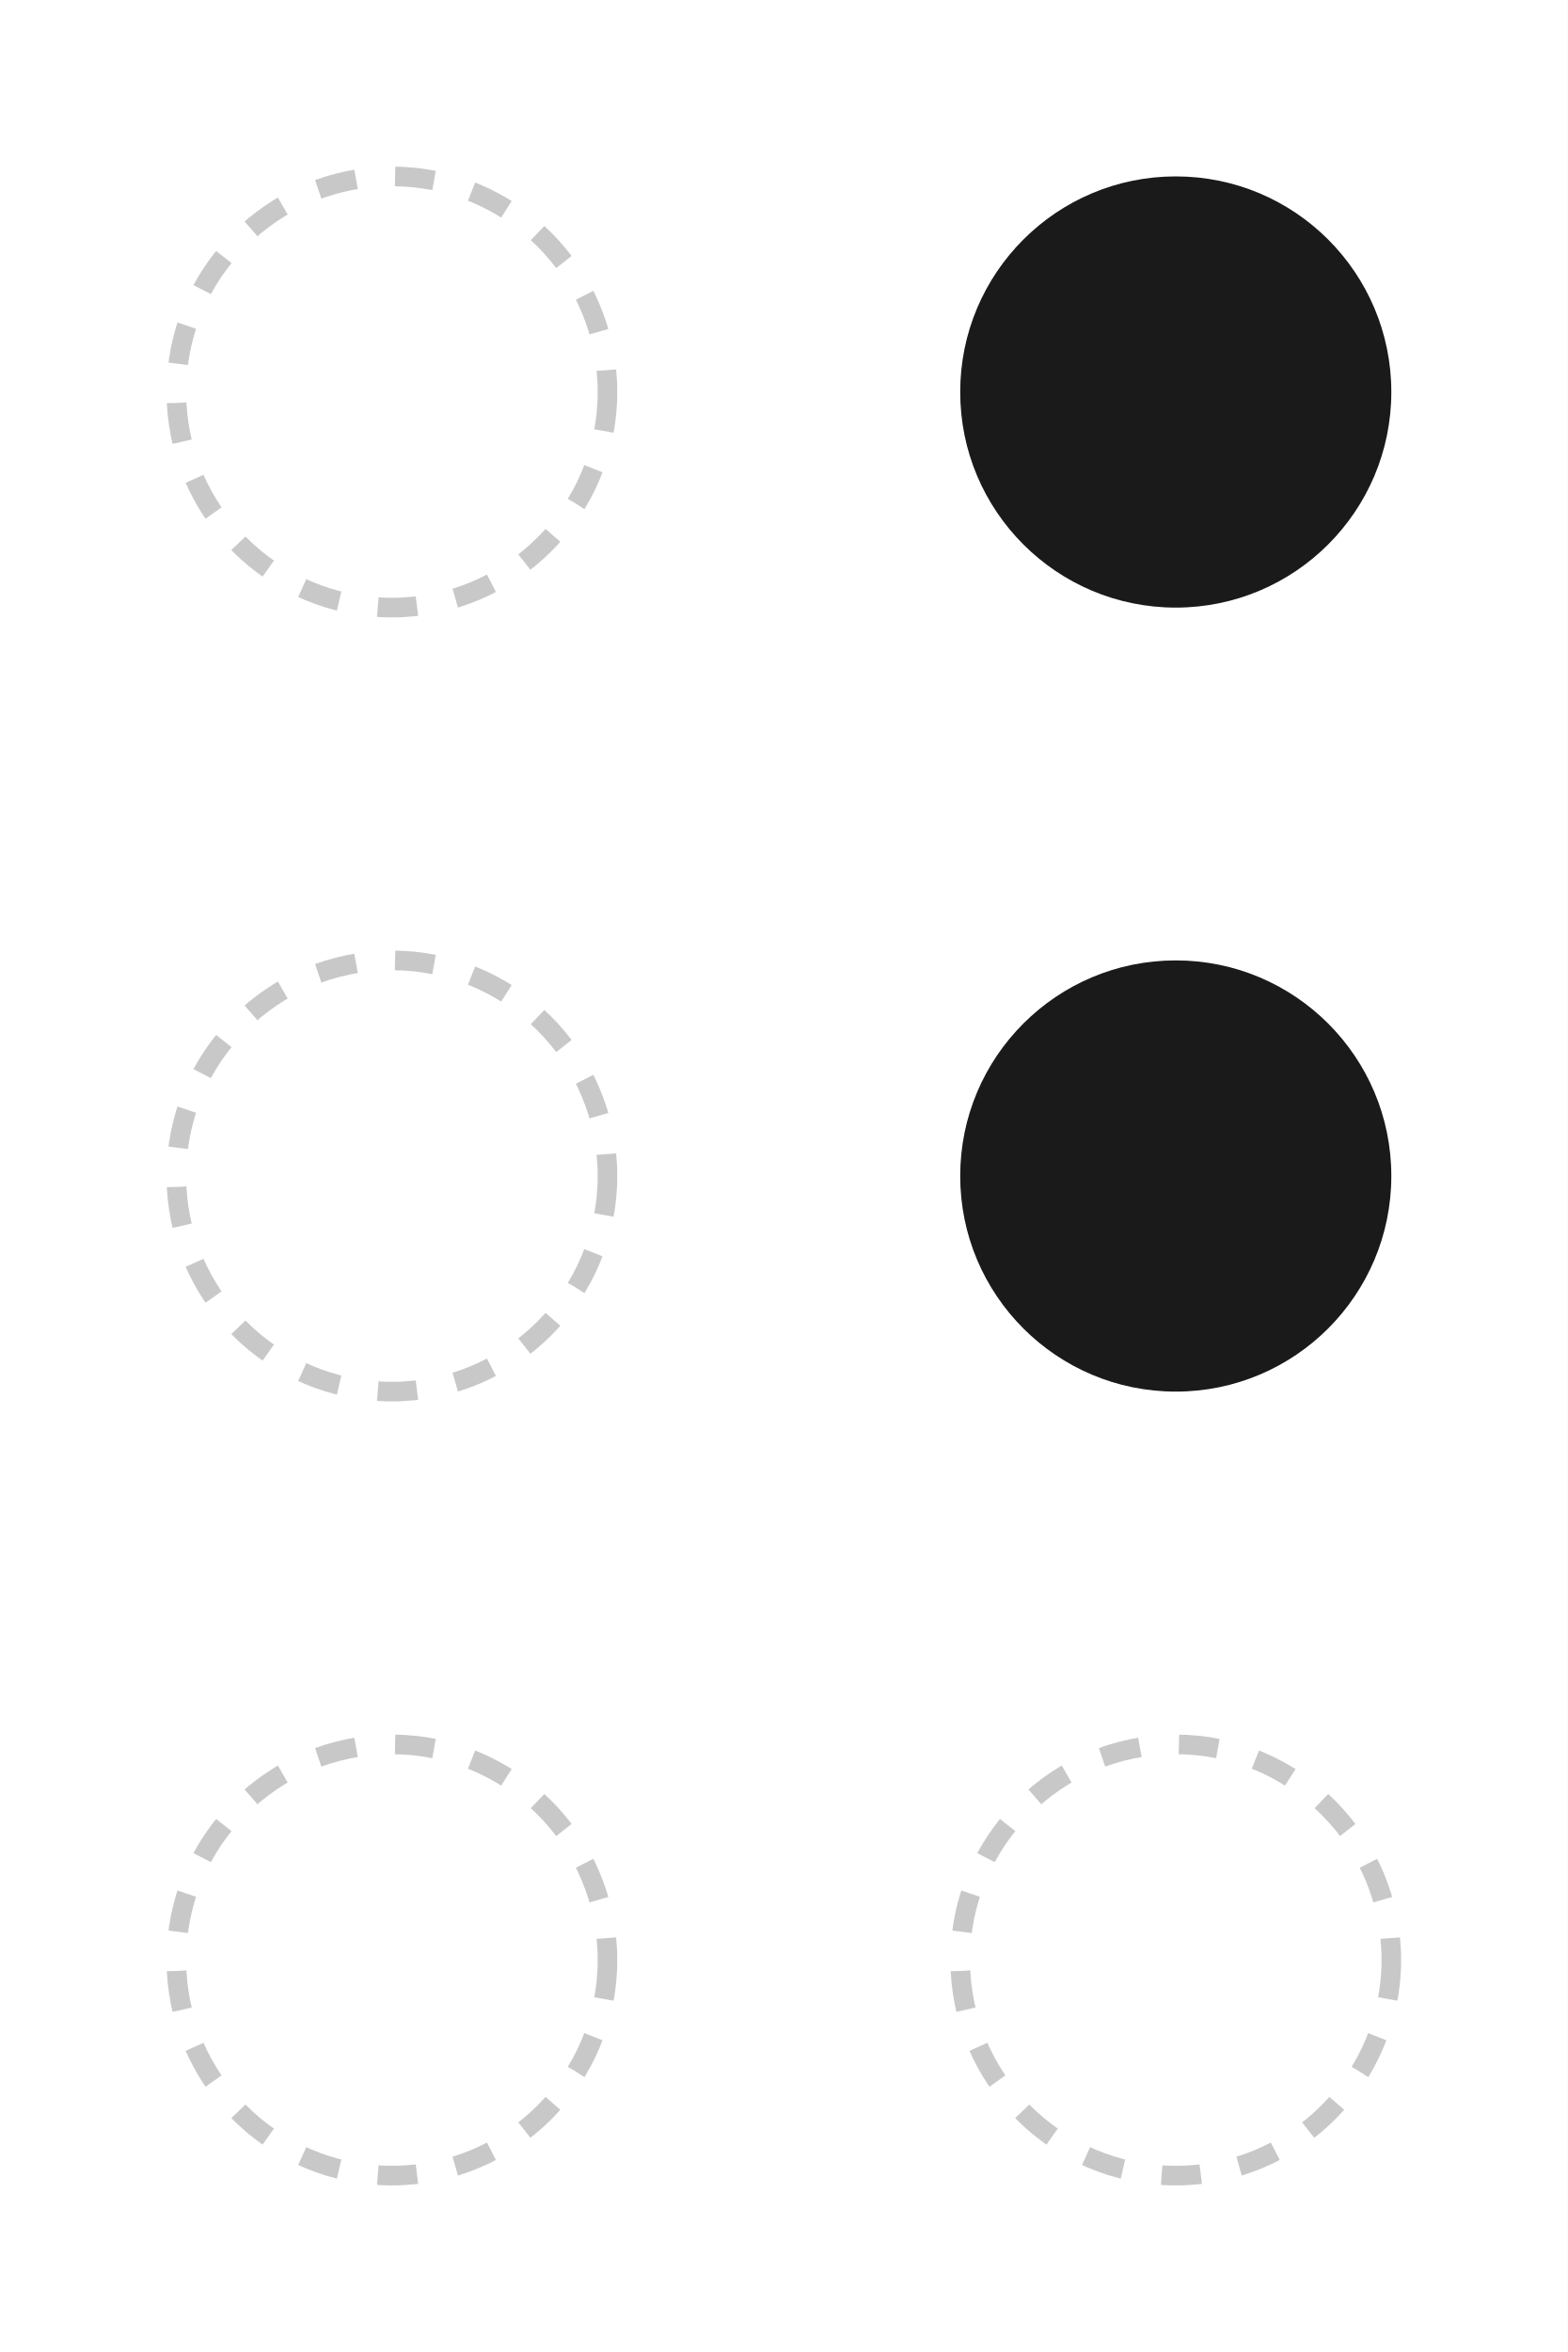
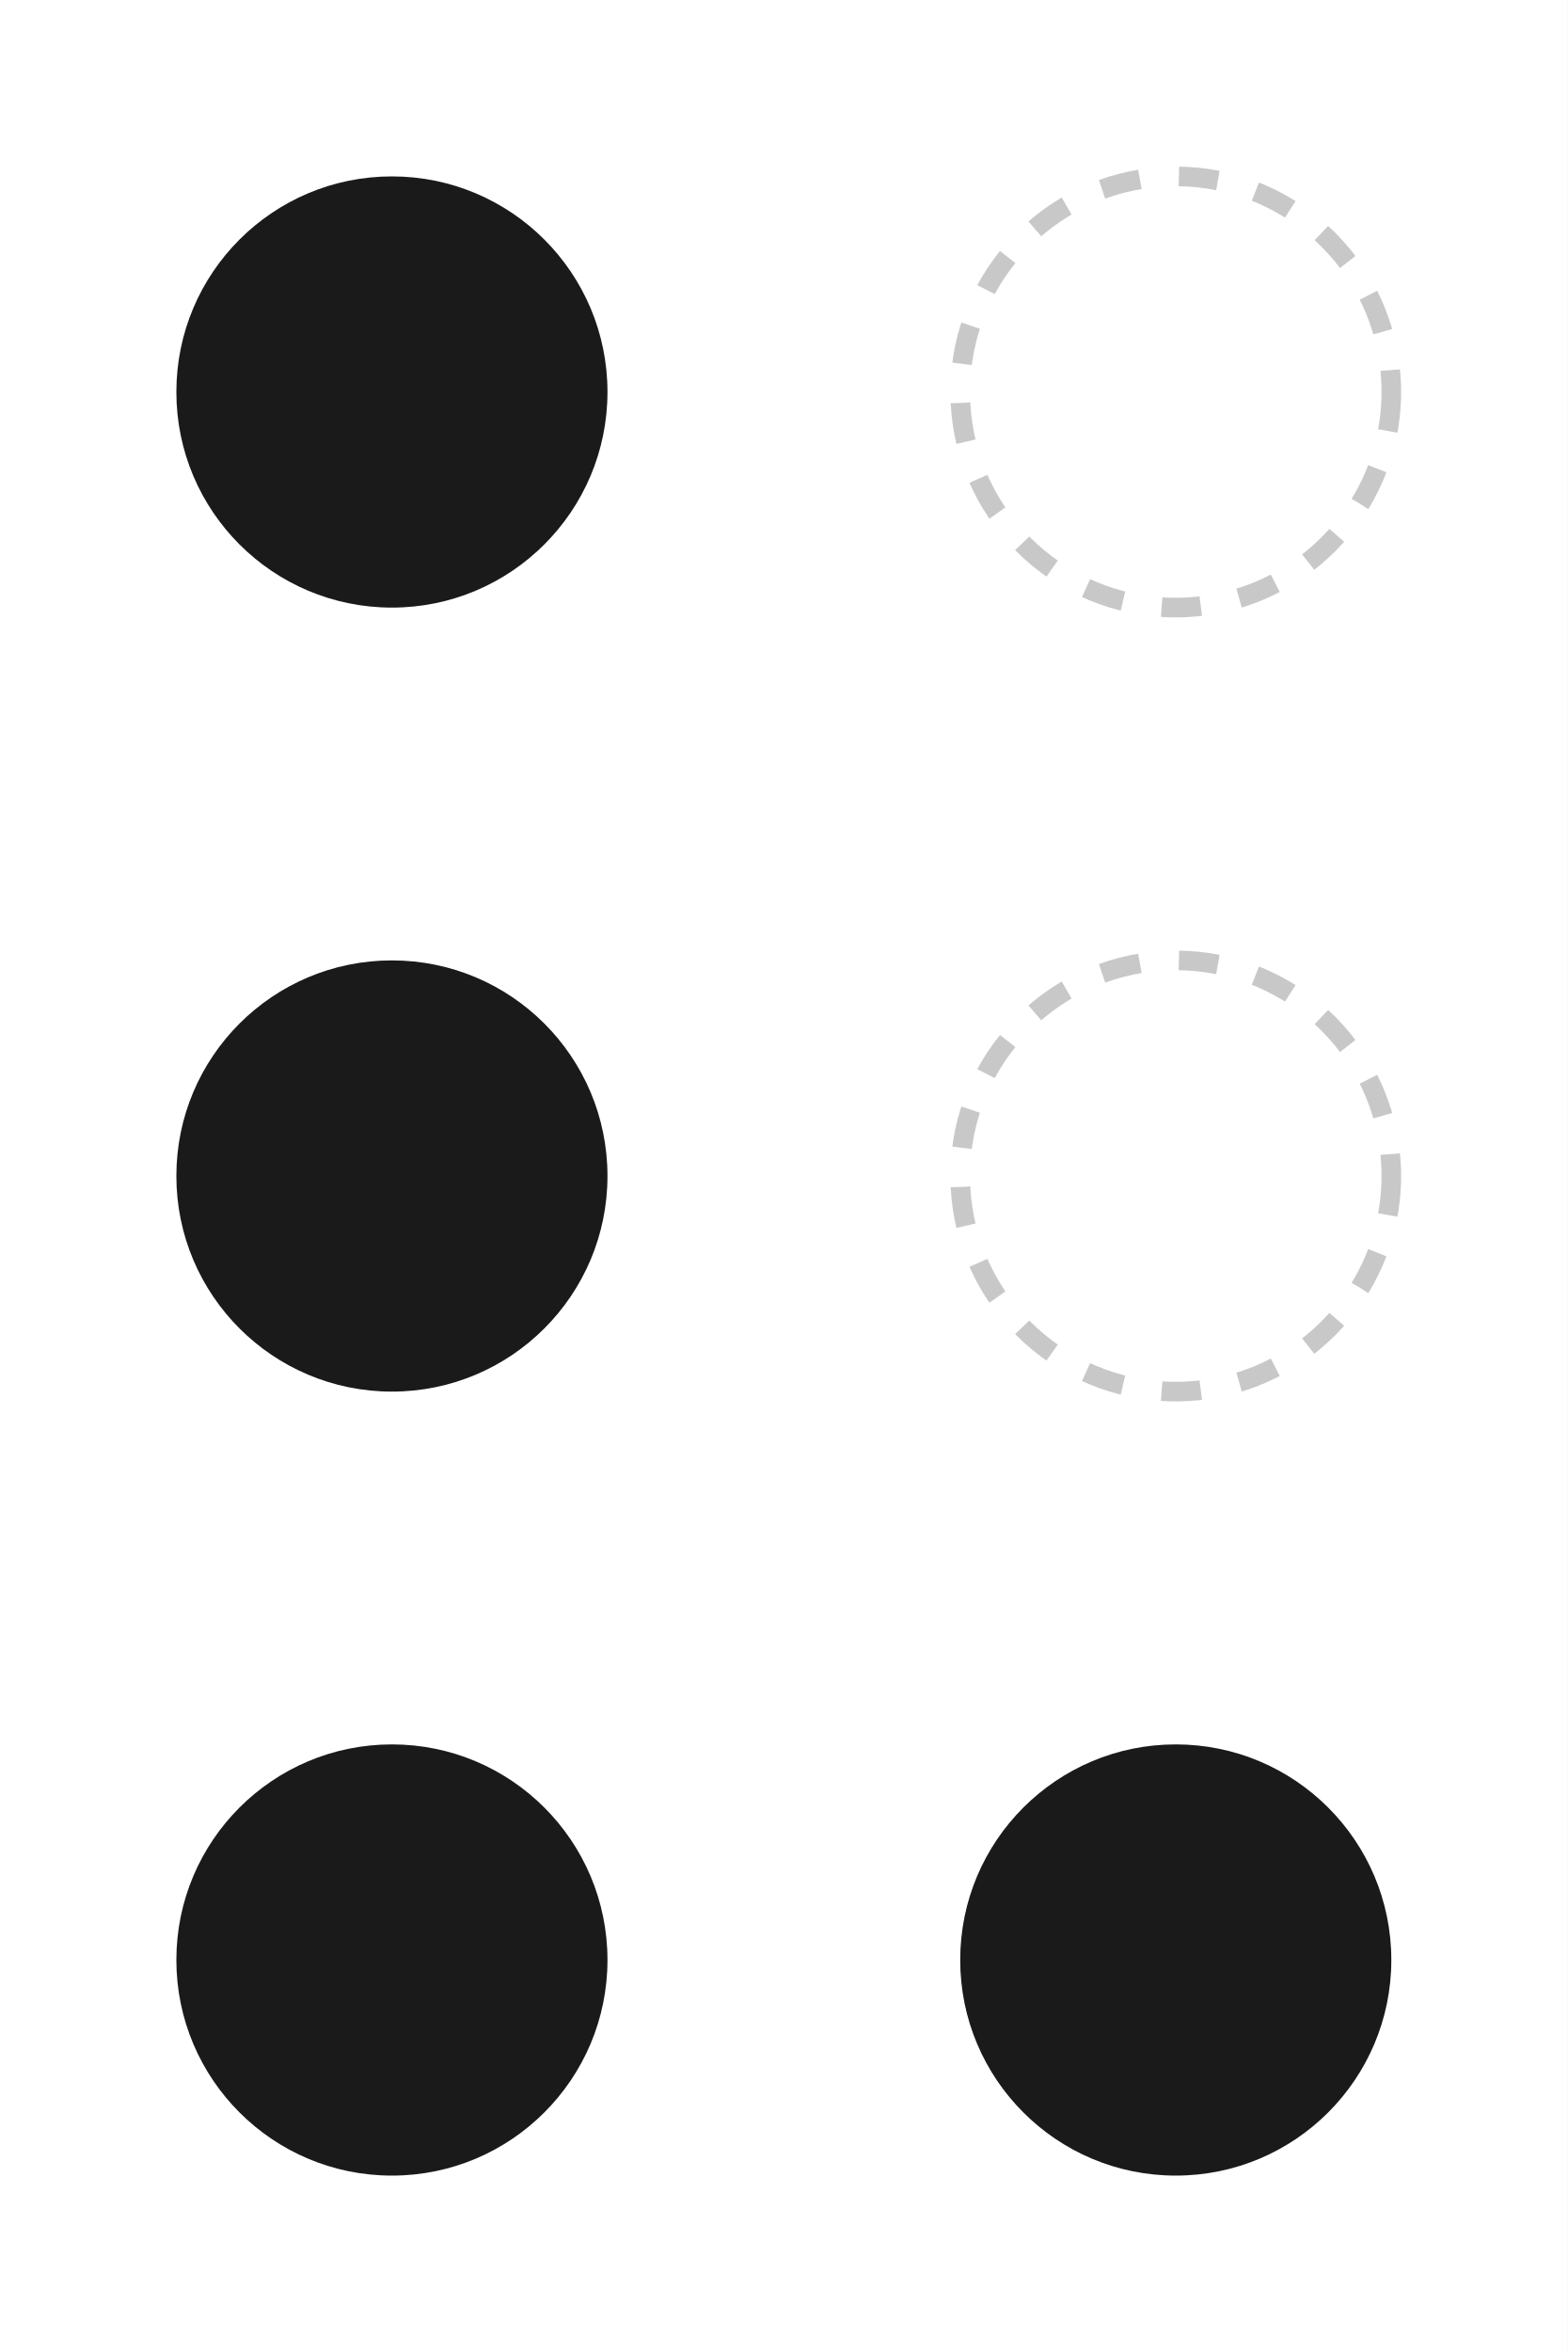
- <svg xmlns="http://www.w3.org/2000/svg" width="160" height="240" viewBox="0 0 160 240" role="img" aria-label="Bangla ভ (bha), Braille dots 4-5">
+ <svg xmlns="http://www.w3.org/2000/svg" width="160" height="240" viewBox="0 0 160 240" role="img" aria-label="Bangla ভ (bha), Braille dots 1-2-3-6">
  <rect width="160" height="240" fill="#ffffff" />
-   <circle cx="40" cy="40" r="22" fill="#ffffff" stroke="#c8c8c8" stroke-width="2" stroke-dasharray="4 4" />
-   <circle cx="40" cy="120" r="22" fill="#ffffff" stroke="#c8c8c8" stroke-width="2" stroke-dasharray="4 4" />
-   <circle cx="40" cy="200" r="22" fill="#ffffff" stroke="#c8c8c8" stroke-width="2" stroke-dasharray="4 4" />
-   <circle cx="120" cy="40" r="22" fill="#1a1a1a" />
-   <circle cx="120" cy="120" r="22" fill="#1a1a1a" />
-   <circle cx="120" cy="200" r="22" fill="#ffffff" stroke="#c8c8c8" stroke-width="2" stroke-dasharray="4 4" />
+   <circle cx="40" cy="40" r="22" fill="#1a1a1a" />
+   <circle cx="40" cy="120" r="22" fill="#1a1a1a" />
+   <circle cx="40" cy="200" r="22" fill="#1a1a1a" />
+   <circle cx="120" cy="40" r="22" fill="#ffffff" stroke="#c8c8c8" stroke-width="2" stroke-dasharray="4 4" />
+   <circle cx="120" cy="120" r="22" fill="#ffffff" stroke="#c8c8c8" stroke-width="2" stroke-dasharray="4 4" />
+   <circle cx="120" cy="200" r="22" fill="#1a1a1a" />
</svg>
